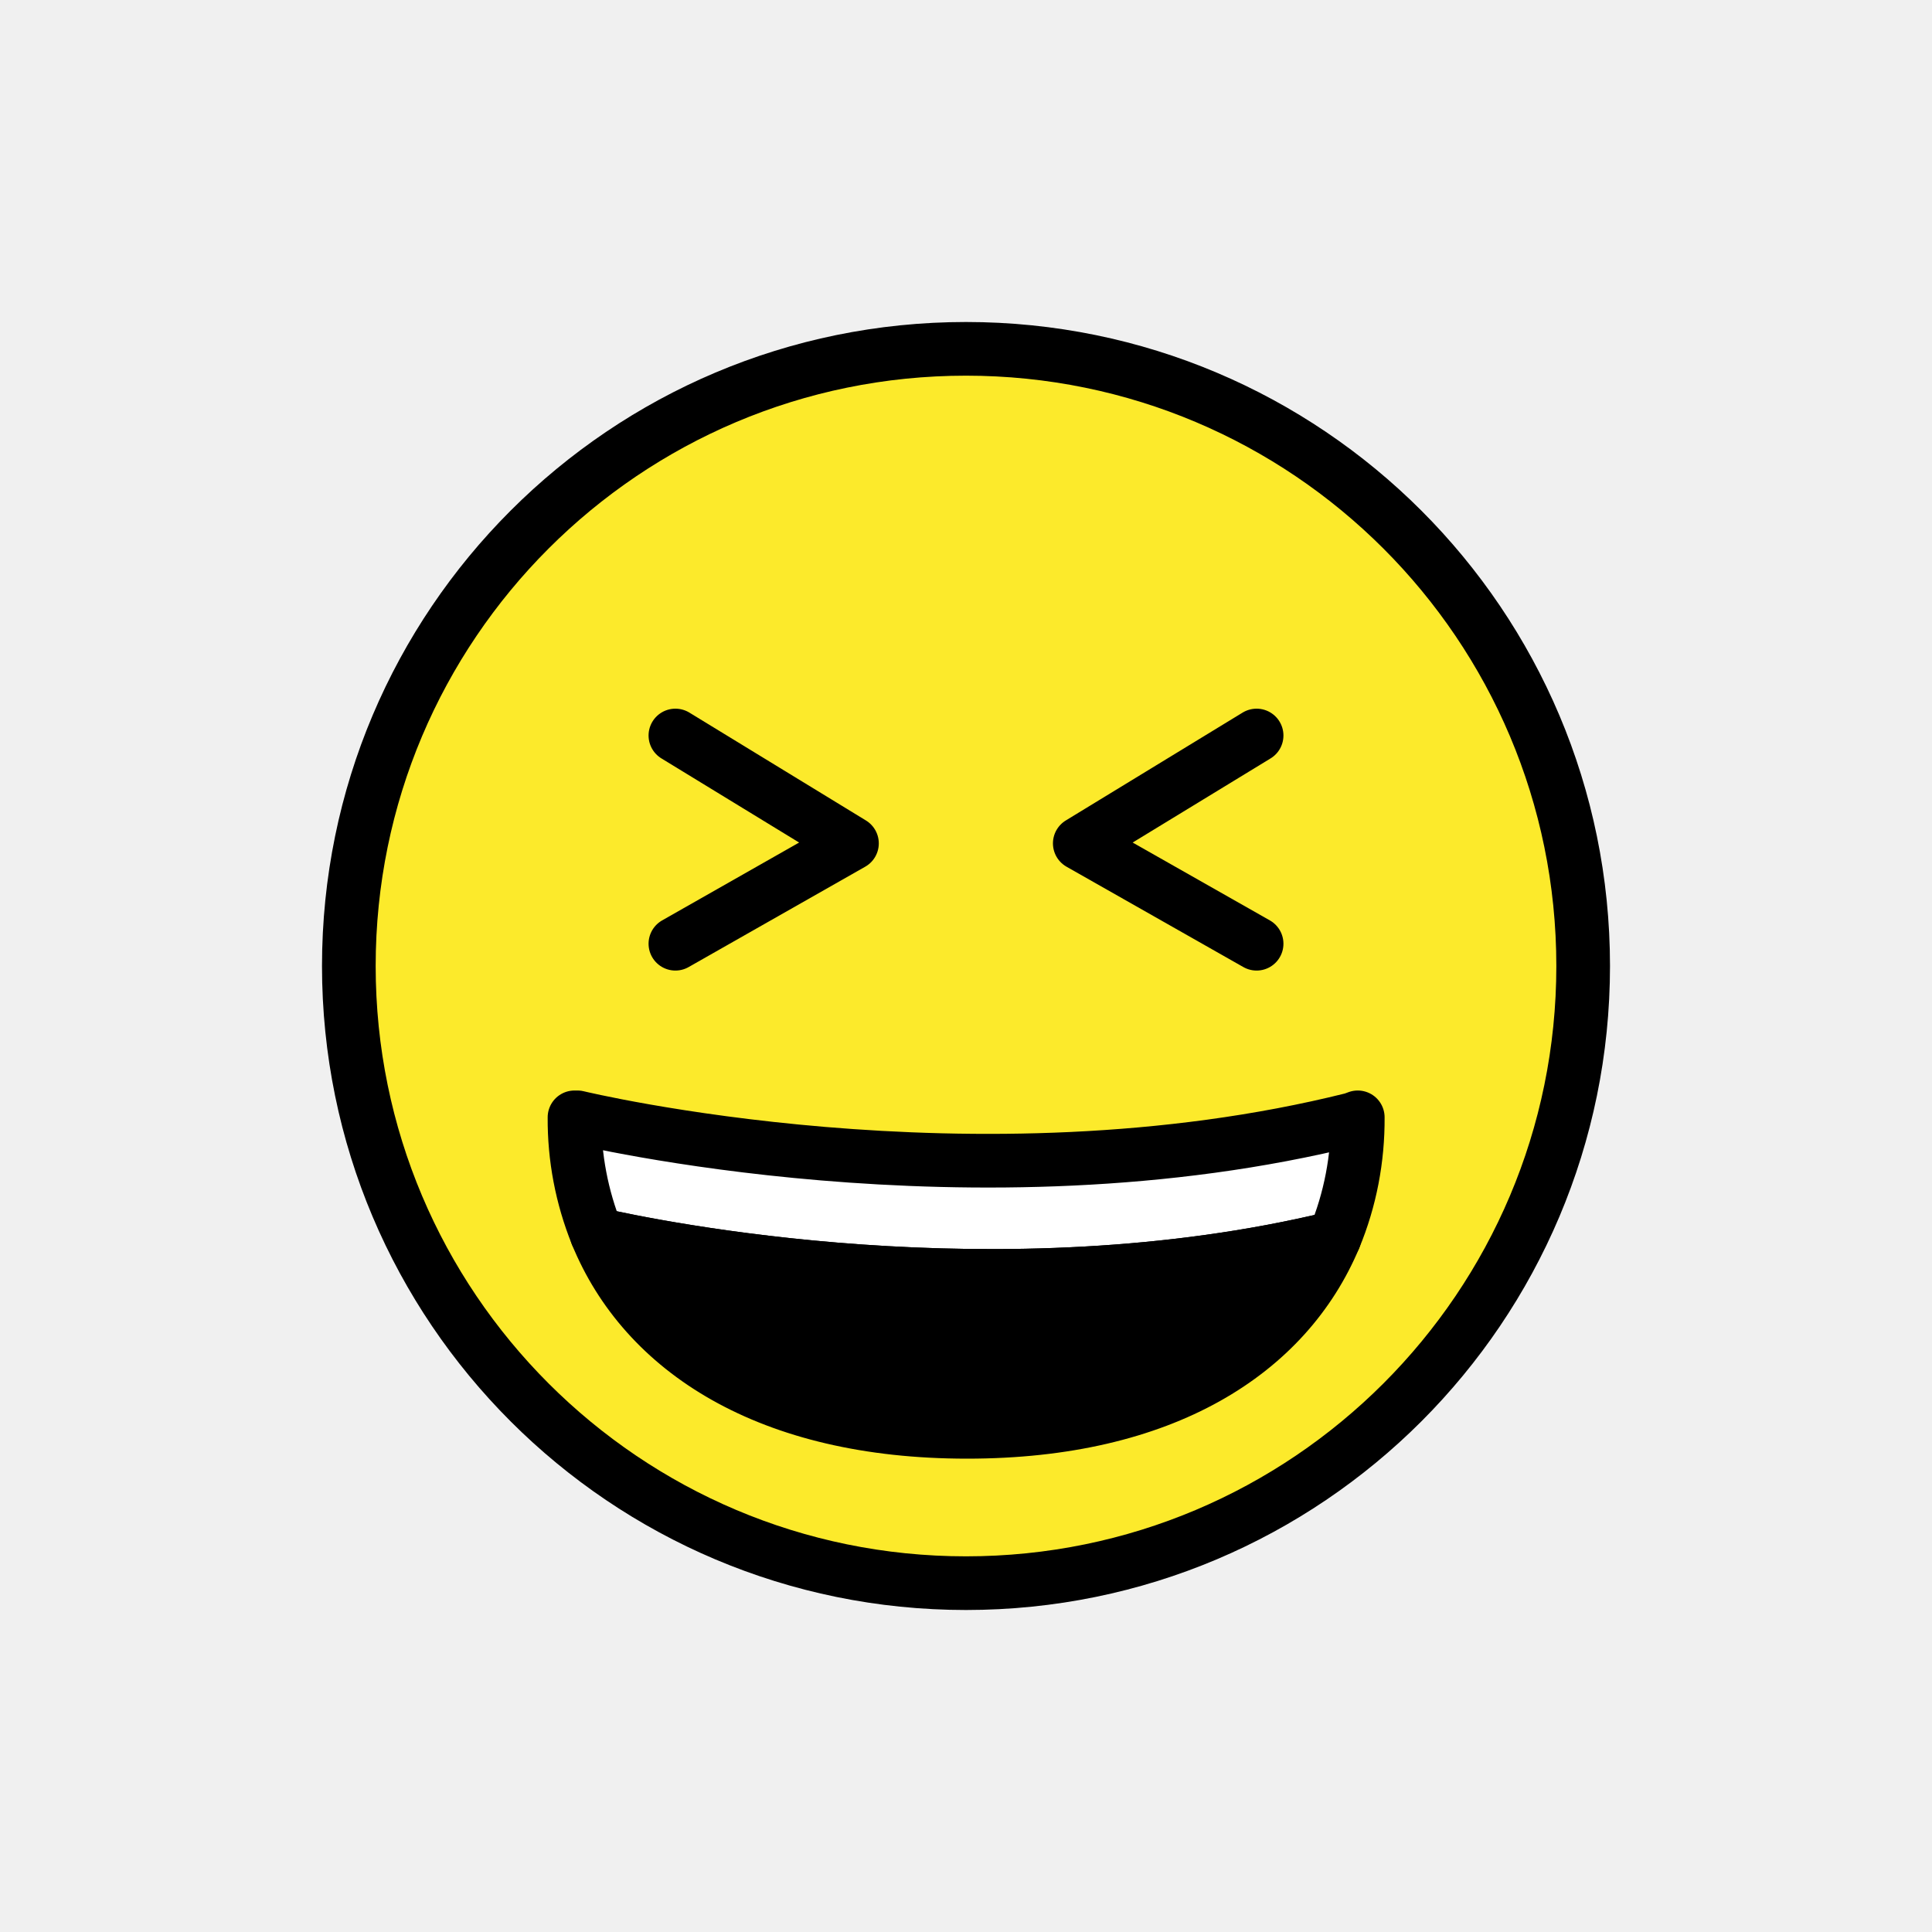
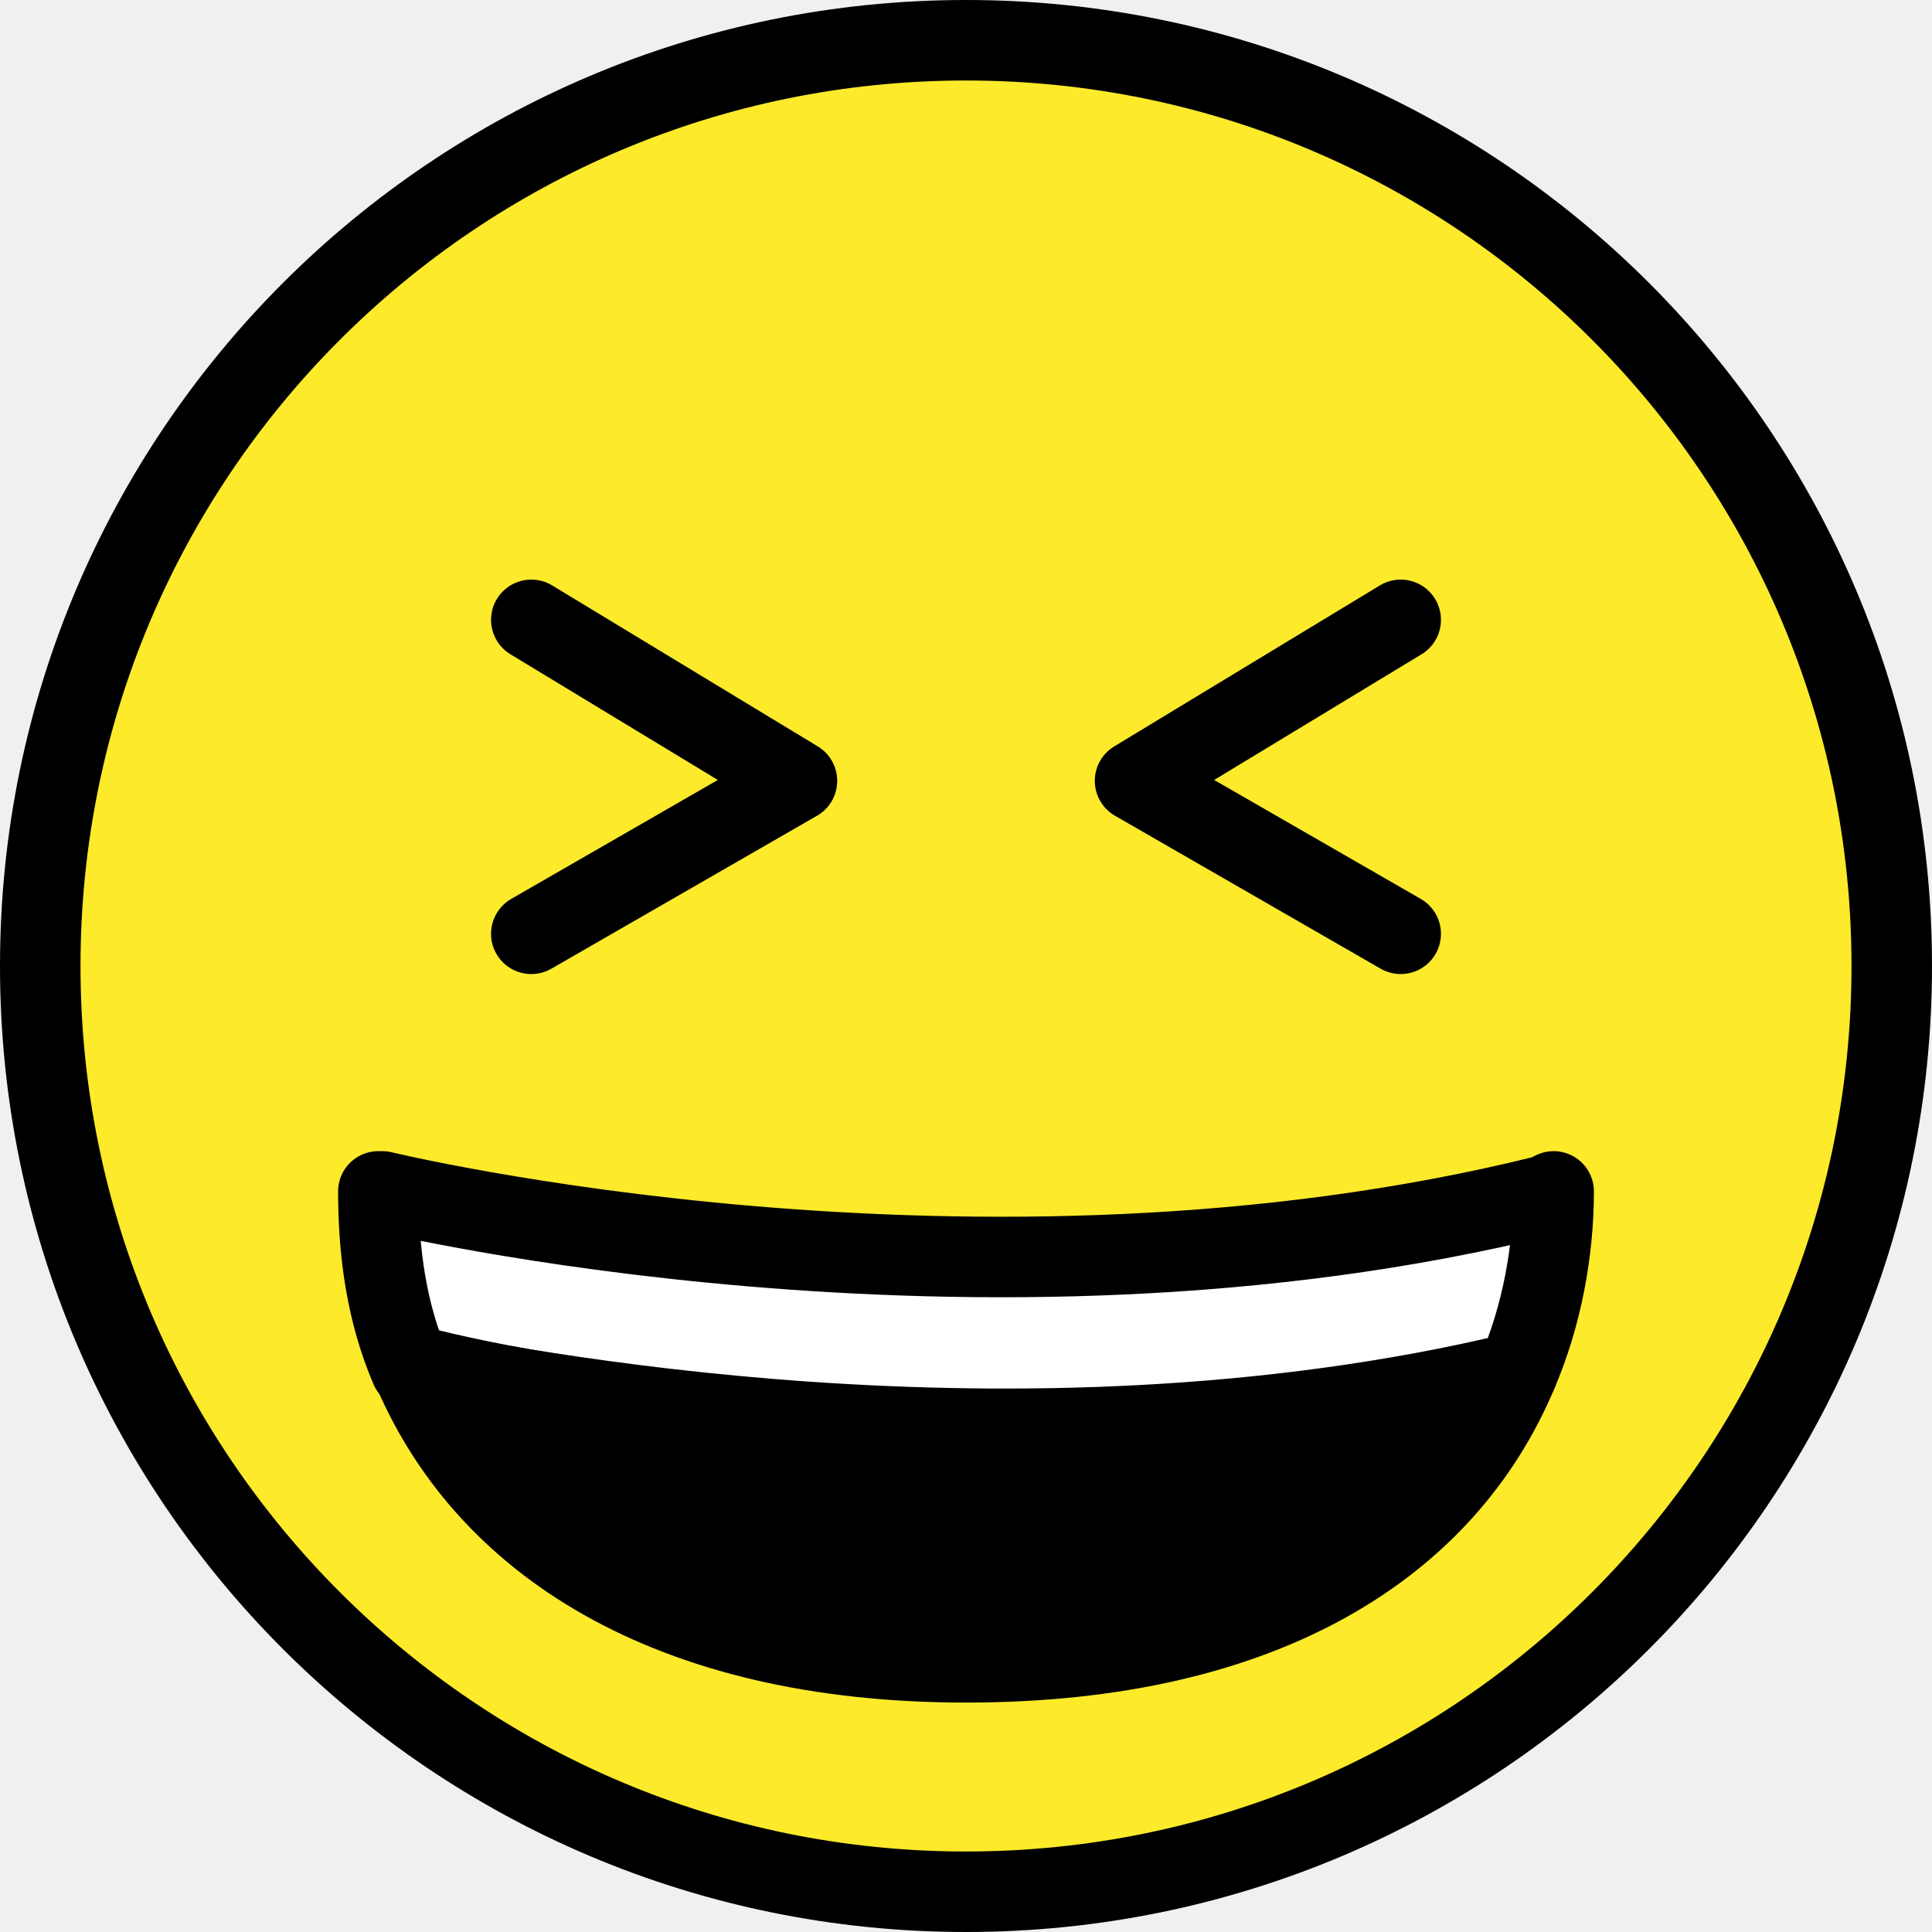
- <svg xmlns="http://www.w3.org/2000/svg" version="1.1" id="emoji" x="0px" y="0px" viewBox="0 0 72 72" style="enable-background:new 0 0 72 72;" xml:space="preserve">
+ <svg xmlns="http://www.w3.org/2000/svg" version="1.1" id="emoji" x="0px" y="0px" viewBox="0 0 48 48" style="enable-background:new 0 0 48 48;" xml:space="preserve">
  <style type="text/css">
	.st0{fill:#FCEA2B;}
	.st1{fill:#FFFFFF;}
	.st2{fill:none;stroke:#000000;stroke-width:2;stroke-linecap:round;stroke-linejoin:round;}
</style>
  <g id="color">
-     <circle class="st0" cx="36" cy="36" r="23" />
-     <path class="st1" d="M50.6,41.64c0.01,1.54-0.28,3.07-0.87,4.49C37.24,49.16,24.3,46.47,22.24,46c-0.56-1.39-0.84-2.87-0.83-4.36   h0.11c0,0,14.8,3.59,28.89,0.07L50.6,41.64z" />
-     <path d="M49.73,46.13c-1.79,4.27-6.35,7.23-13.69,7.23c-7.41,0-12.03-3.03-13.8-7.36C24.3,46.47,37.24,49.16,49.73,46.13z" />
+     <circle class="st0" cx="24" cy="24" r="23" />
+     <path class="st1" d="M38.6,29.6c0,1.5-0.3,3.1-0.9,4.5c-12.5,3-25.4,0.3-27.5-0.1c-0.6-1.4-0.8-2.9-0.8-4.4h0.1   c0,0,14.8,3.6,28.9,0.1L38.6,29.6z" />
+     <path d="M37.7,34.1c-1.8,4.3-6.3,7.2-13.7,7.2c-7.4,0-12-3-13.8-7.4C12.3,34.5,25.2,37.2,37.7,34.1z" />
  </g>
  <g id="hair">
</g>
  <g id="skin">
</g>
  <g id="skin-shadow">
</g>
  <g id="line">
-     <polyline class="st2" points="25.17,27.41 31.75,31.43 25.17,35.17  " />
-     <polyline class="st2" points="46.83,27.41 40.24,31.43 46.83,35.17  " />
-     <circle class="st2" cx="36" cy="36" r="23" />
-     <path class="st2" d="M50.6,41.64c0.01,1.54-0.28,3.07-0.87,4.49C37.24,49.16,24.3,46.47,22.24,46c-0.56-1.39-0.84-2.87-0.83-4.36   h0.11c0,0,14.8,3.59,28.89,0.07L50.6,41.64z" />
-     <path class="st2" d="M49.73,46.13c-1.79,4.27-6.35,7.23-13.69,7.23c-7.41,0-12.03-3.03-13.8-7.36   C24.3,46.47,37.24,49.16,49.73,46.13z" />
+     <polyline class="st2" points="13.2,15.4 19.8,19.4 13.2,23.2  " />
+     <polyline class="st2" points="34.8,15.4 28.2,19.4 34.8,23.2  " />
+     <circle class="st2" cx="24" cy="24" r="23" />
+     <path class="st2" d="M38.6,29.6c0,1.5-0.3,3.1-0.9,4.5c-12.5,3-25.4,0.3-27.5-0.1c-0.6-1.4-0.8-2.9-0.8-4.4h0.1   c0,0,14.8,3.6,28.9,0.1L38.6,29.6z" />
+     <path class="st2" d="M37.7,34.1c-1.8,4.3-6.3,7.2-13.7,7.2c-7.4,0-12-3-13.8-7.4C12.3,34.5,25.2,37.2,37.7,34.1z" />
  </g>
</svg>
